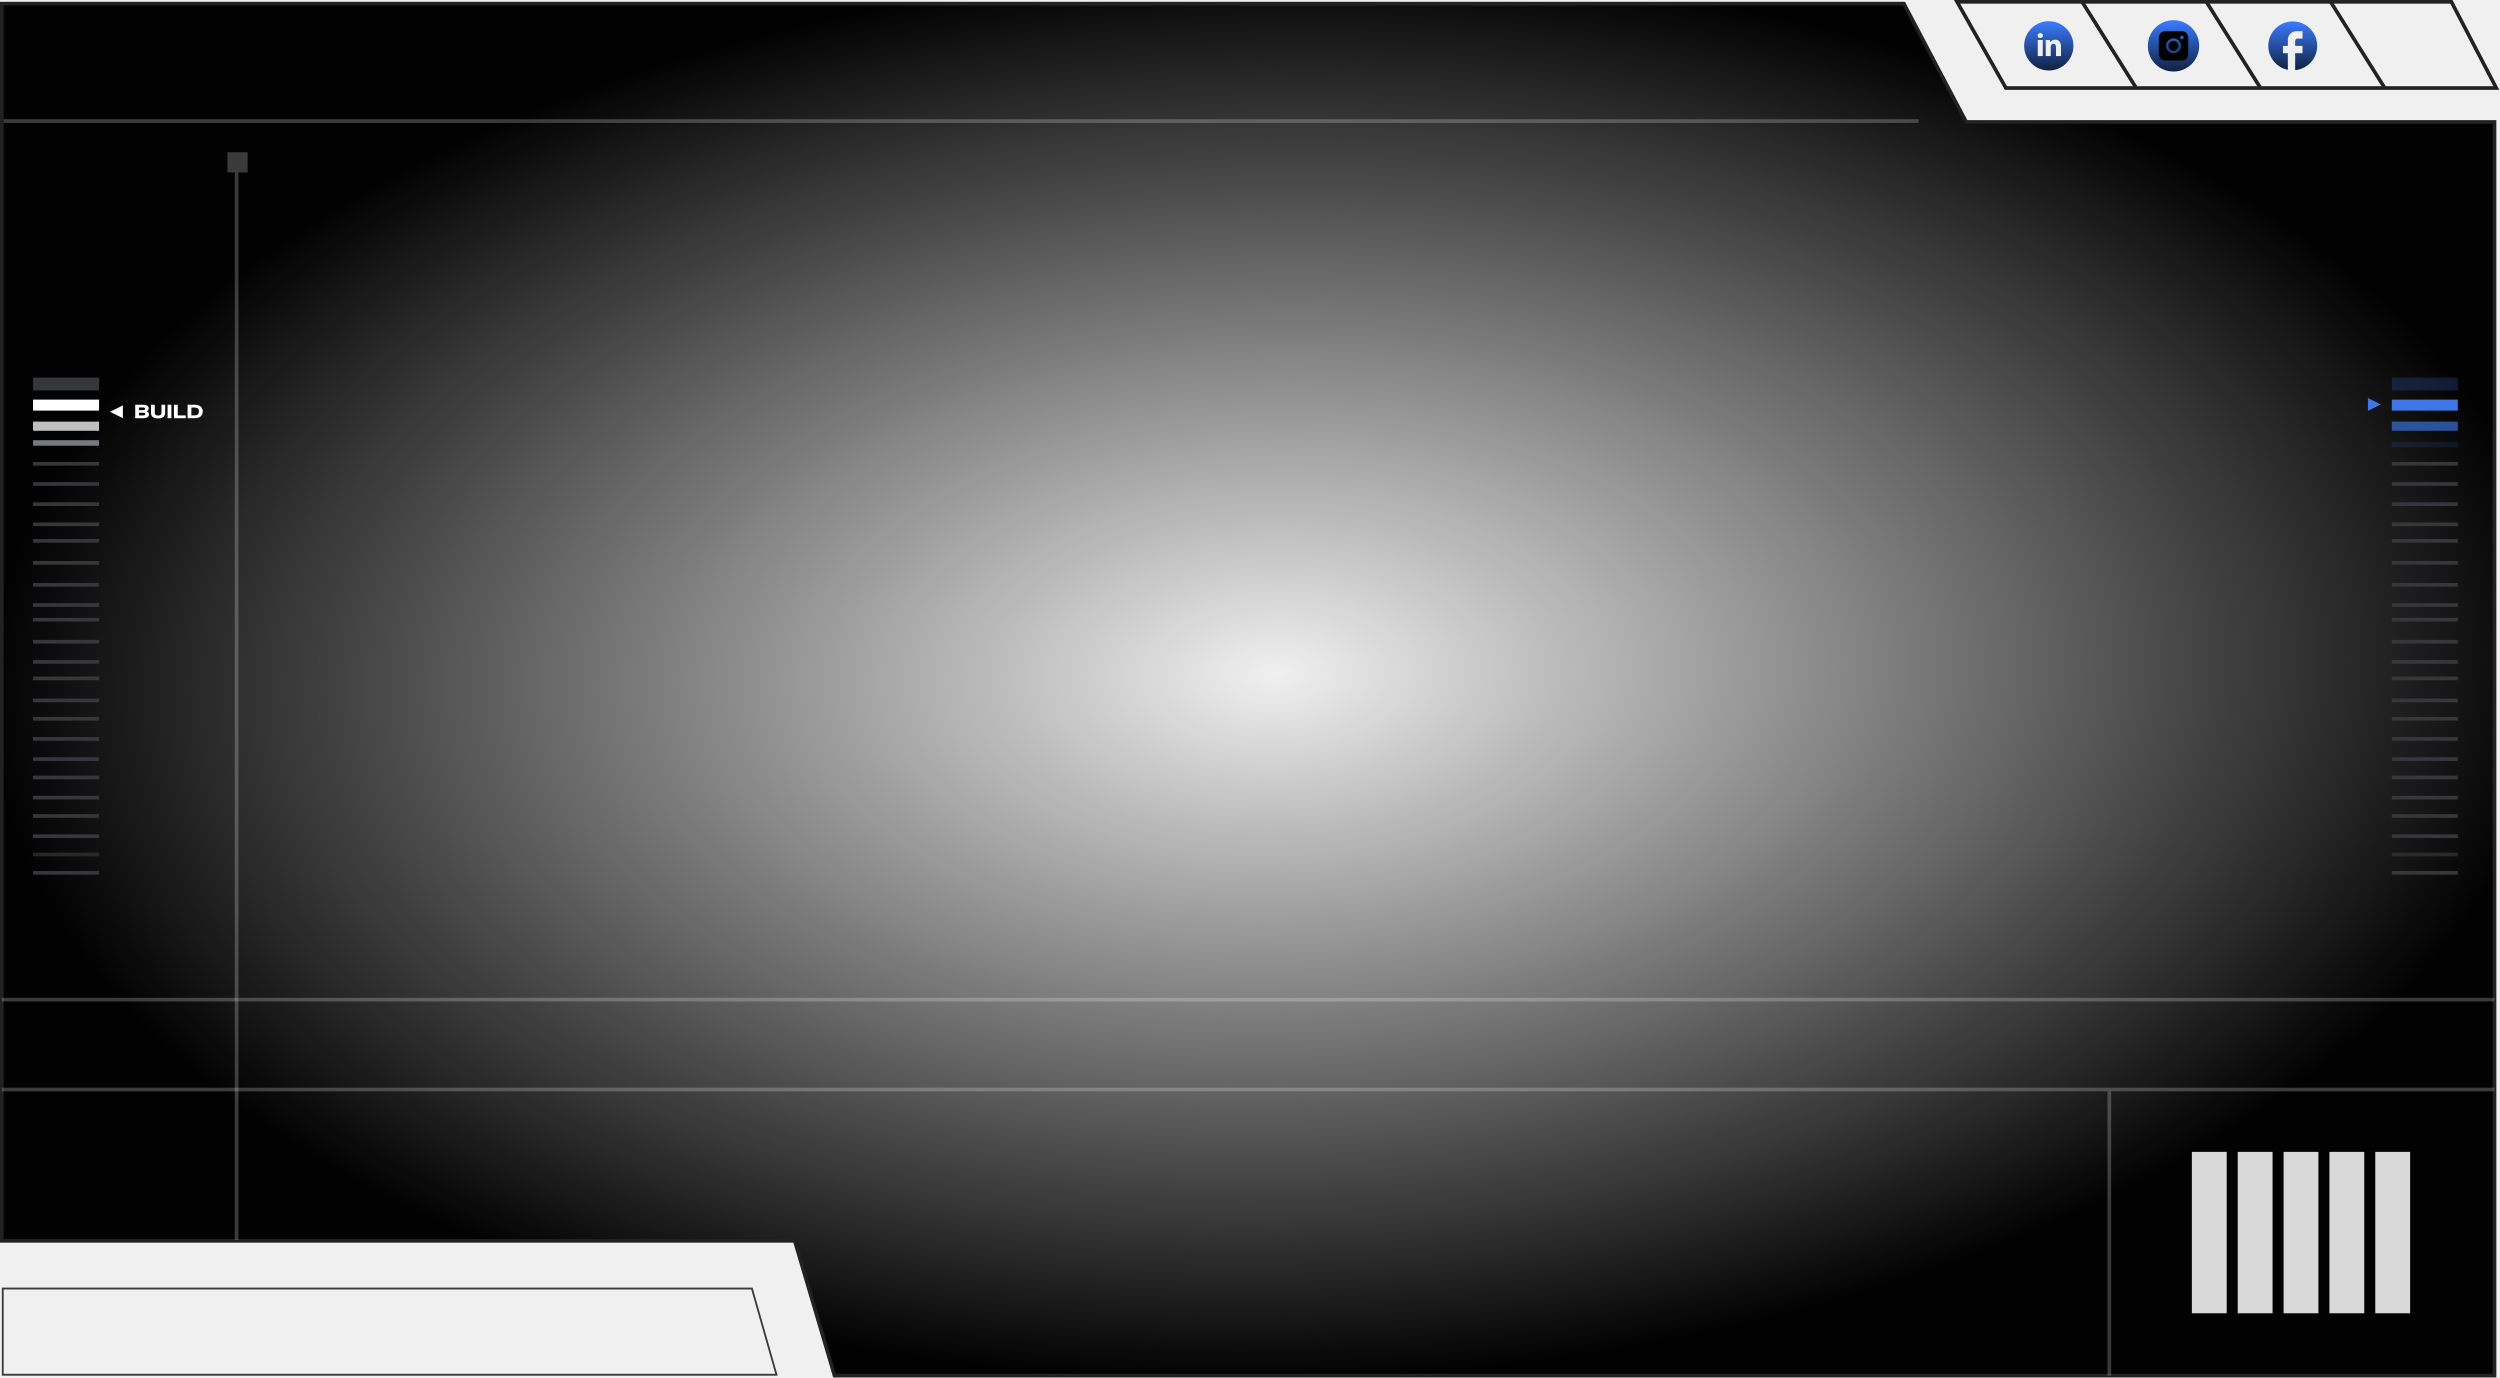
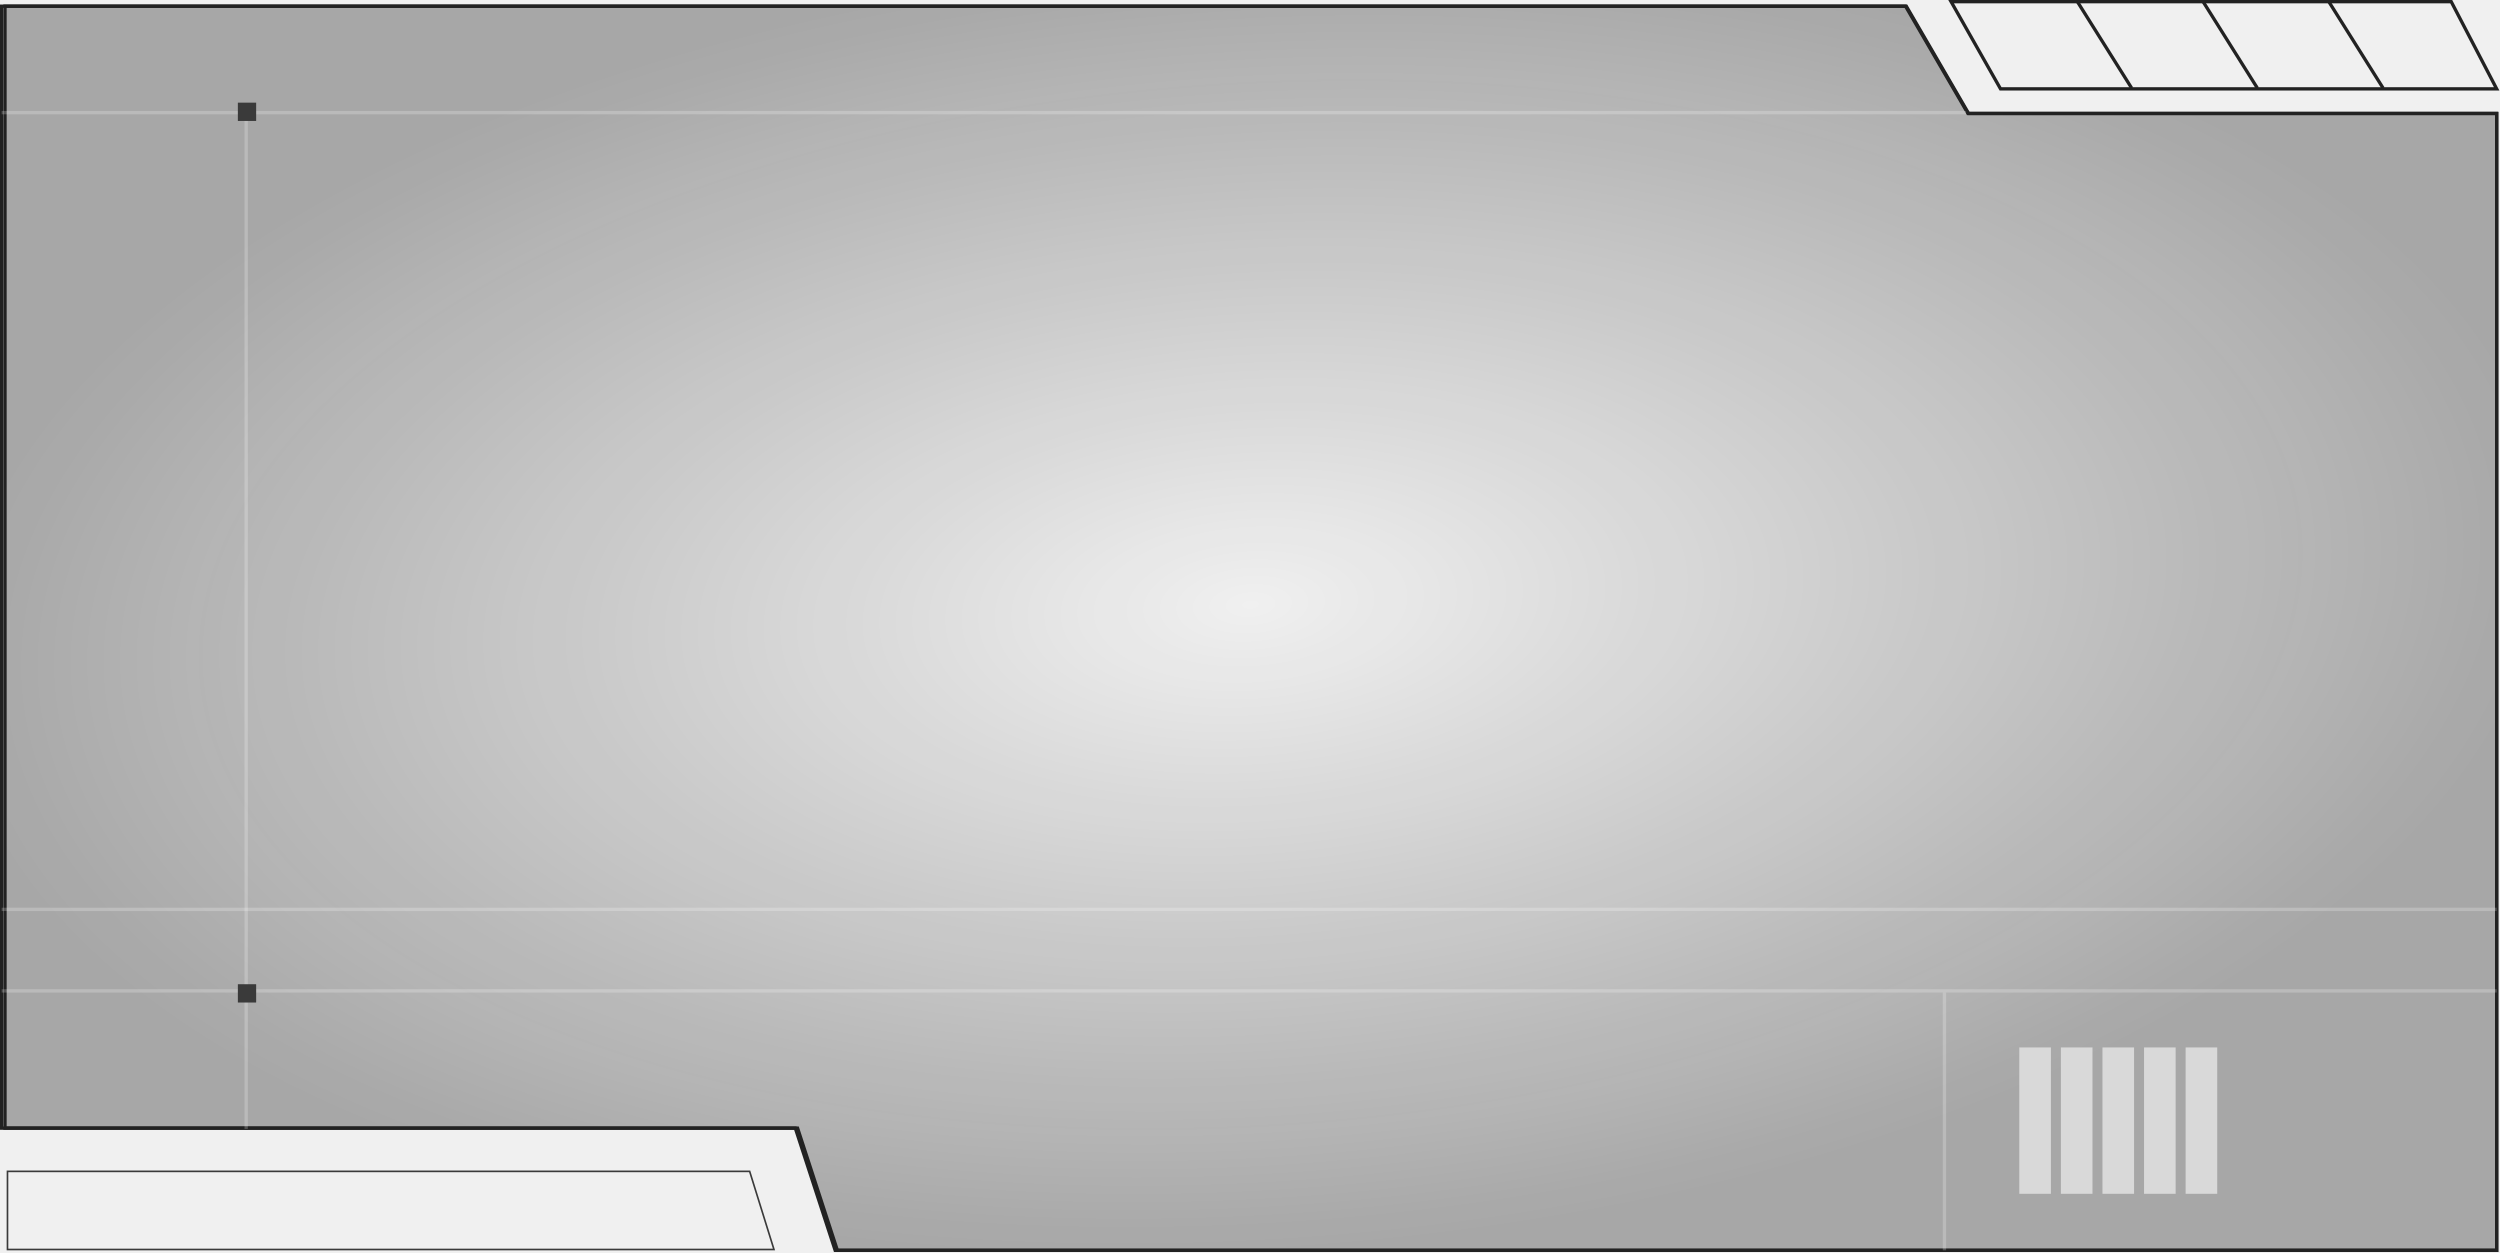
- <svg xmlns="http://www.w3.org/2000/svg" width="1363" height="751" viewBox="0 0 1363 751" fill="none">
-   <path d="M1038 2H16H1V676.5H433.281L455 750H1360V66.509H1072L1038 2Z" fill="url(#paint0_radial_2018_828)" stroke="#222222" stroke-width="2" />
-   <line x1="129" y1="88" x2="129" y2="676" stroke="white" stroke-opacity="0.22" stroke-width="2" />
-   <line x1="1046" y1="66" x2="2" y2="66" stroke="white" stroke-opacity="0.22" stroke-width="2" />
-   <line x1="1360" y1="594" x2="1" y2="594" stroke="white" stroke-opacity="0.22" stroke-width="2" />
-   <line x1="1360" y1="545" x2="1" y2="545" stroke="white" stroke-opacity="0.22" stroke-width="2" />
-   <line x1="1150" y1="595" x2="1150" y2="750" stroke="white" stroke-opacity="0.22" stroke-width="2" />
-   <path d="M409.944 702.5L423.338 749.5H1.5L1.501 702.5H409.944Z" stroke="#3A3A3A" />
-   <rect x="124" y="83" width="11" height="11" fill="#3A3A3A" />
-   <rect x="18" y="205.865" width="36" height="7" fill="#35373B" />
-   <rect x="18" y="217.865" width="36" height="6" fill="white" />
-   <rect x="18" y="229.865" width="36" height="5" fill="white" fill-opacity="0.75" />
-   <rect x="18" y="240" width="36" height="3" fill="#76797F" />
-   <rect x="18" y="251.865" width="36" height="2" fill="#35373B" />
-   <rect x="18" y="262.865" width="36" height="2" fill="#35373B" />
-   <rect x="18" y="273.865" width="36" height="2" fill="#35373B" />
-   <rect x="18" y="284.865" width="36" height="2" fill="#35373B" />
-   <rect x="18" y="293.865" width="36" height="2" fill="#35373B" />
-   <rect x="18" y="305.865" width="36" height="2" fill="#35373B" />
-   <rect x="18" y="317.865" width="36" height="2" fill="#35373B" />
-   <rect x="18" y="328.865" width="36" height="2" fill="#35373B" />
-   <rect x="18" y="336.865" width="36" height="2" fill="#35373B" />
-   <rect x="18" y="348.865" width="36" height="2" fill="#35373B" />
-   <rect x="18" y="359.865" width="36" height="2" fill="#35373B" />
-   <rect x="18" y="368.865" width="36" height="2" fill="#35373B" />
-   <rect x="18" y="380.865" width="36" height="2" fill="#35373B" />
-   <rect x="18" y="390.865" width="36" height="2" fill="#35373B" />
-   <rect x="18" y="401.865" width="36" height="2" fill="#35373B" />
-   <rect x="18" y="412.865" width="36" height="2" fill="#35373B" />
-   <rect x="18" y="422.865" width="36" height="2" fill="#35373B" />
-   <rect x="18" y="433.865" width="36" height="2" fill="#35373B" />
-   <rect x="18" y="443.865" width="36" height="2" fill="#35373B" />
-   <rect x="18" y="454.865" width="36" height="2" fill="#35373B" />
-   <rect x="18" y="464.865" width="36" height="2" fill="#35373B" fill-opacity="0.68" />
-   <rect x="18" y="474.865" width="36" height="2" fill="#35373B" />
-   <rect x="1304" y="205.867" width="36" height="7" fill="#2A4F98" fill-opacity="0.34" />
-   <rect x="1304" y="217.867" width="36" height="6" fill="#3E76E5" />
-   <rect x="1304" y="229.867" width="36" height="5" fill="#3E76E5" fill-opacity="0.66" />
-   <rect x="1304" y="240.867" width="36" height="3" fill="#3E76E5" fill-opacity="0.12" />
-   <rect x="1304" y="251.867" width="36" height="2" fill="#35373B" />
-   <rect x="1304" y="262.867" width="36" height="2" fill="#35373B" />
-   <rect x="1304" y="273.867" width="36" height="2" fill="#35373B" />
-   <rect x="1304" y="284.867" width="36" height="2" fill="#35373B" />
-   <rect x="1304" y="293.867" width="36" height="2" fill="#35373B" />
-   <rect x="1304" y="305.867" width="36" height="2" fill="#35373B" />
-   <rect x="1304" y="317.867" width="36" height="2" fill="#35373B" />
-   <rect x="1304" y="328.867" width="36" height="2" fill="#35373B" />
-   <rect x="1304" y="336.867" width="36" height="2" fill="#35373B" />
-   <rect x="1304" y="348.867" width="36" height="2" fill="#35373B" />
-   <rect x="1304" y="359.867" width="36" height="2" fill="#35373B" />
-   <rect x="1304" y="368.867" width="36" height="2" fill="#35373B" />
-   <rect x="1304" y="380.867" width="36" height="2" fill="#35373B" />
-   <rect x="1304" y="390.867" width="36" height="2" fill="#35373B" />
-   <rect x="1304" y="401.867" width="36" height="2" fill="#35373B" />
-   <rect x="1304" y="412.867" width="36" height="2" fill="#35373B" />
-   <rect x="1304" y="422.867" width="36" height="2" fill="#35373B" />
-   <rect x="1304" y="433.867" width="36" height="2" fill="#35373B" />
-   <rect x="1304" y="443.867" width="36" height="2" fill="#35373B" />
-   <rect x="1304" y="454.867" width="36" height="2" fill="#35373B" />
-   <rect x="1304" y="464.867" width="36" height="2" fill="#35373B" fill-opacity="0.68" />
-   <rect x="1304" y="474.867" width="36" height="2" fill="#35373B" />
-   <path d="M73.726 228V220.67H78.051C79.015 220.67 79.762 220.828 80.292 221.145C80.822 221.461 81.087 221.954 81.087 222.621C81.087 222.972 80.997 223.289 80.818 223.571C80.639 223.853 80.347 224.077 79.941 224.242C80.409 224.4 80.743 224.614 80.942 224.882C81.142 225.151 81.242 225.478 81.242 225.863C81.242 226.572 80.97 227.105 80.426 227.463C79.889 227.821 79.129 228 78.144 228H73.726ZM78.062 222.167H75.79V223.592H78.062C78.75 223.592 79.094 223.368 79.094 222.921V222.828C79.094 222.387 78.75 222.167 78.062 222.167ZM75.79 226.472H78.144C78.853 226.472 79.208 226.235 79.208 225.76V225.667C79.208 225.226 78.853 225.006 78.144 225.006H75.79V226.472ZM86.169 228.124C85.371 228.124 84.683 228.021 84.105 227.814C83.534 227.601 83.093 227.27 82.783 226.823C82.474 226.376 82.319 225.791 82.319 225.068V220.67H84.383V224.975C84.383 225.299 84.435 225.577 84.538 225.811C84.642 226.045 84.824 226.224 85.085 226.348C85.347 226.472 85.719 226.534 86.201 226.534C86.675 226.534 87.044 226.472 87.305 226.348C87.574 226.224 87.759 226.045 87.863 225.811C87.973 225.577 88.028 225.299 88.028 224.975V220.67H90.041V225.068C90.041 225.791 89.886 226.376 89.576 226.823C89.267 227.27 88.823 227.601 88.245 227.814C87.673 228.021 86.982 228.124 86.169 228.124ZM91.369 228V220.67H93.434V228H91.369ZM94.842 228V220.67H96.907V226.472H101.305V228H94.842ZM102.277 228V220.67H106.231C107.202 220.67 108.004 220.828 108.637 221.145C109.277 221.461 109.755 221.899 110.072 222.456C110.388 223.007 110.547 223.636 110.547 224.345C110.547 225.047 110.388 225.674 110.072 226.224C109.755 226.775 109.277 227.208 108.637 227.525C108.004 227.842 107.202 228 106.231 228H102.277ZM104.342 226.472H106.087C106.892 226.472 107.487 226.293 107.873 225.935C108.265 225.577 108.461 225.089 108.461 224.469V224.201C108.461 223.568 108.265 223.075 107.873 222.724C107.487 222.373 106.892 222.198 106.087 222.198H104.342V226.472Z" fill="white" />
-   <path d="M67 224.062L67 224.937L67 228L60 224.5L67 221L67 224.062Z" fill="white" />
-   <path d="M1291 220.937L1291 220.062L1291 217L1298 220.5L1291 224L1291 220.937Z" fill="#3E76E5" />
-   <path d="M1093.64 48L1067 1H1336.5L1361 48H1093.64Z" stroke="#222222" stroke-width="2" />
-   <line y1="-1" x2="55.493" y2="-1" transform="matrix(0.531661 0.846958 -0.885134 0.465337 1134 1)" stroke="#222222" stroke-width="2" />
-   <line y1="-1" x2="55.493" y2="-1" transform="matrix(0.531661 0.846958 -0.885134 0.465337 1201.75 1)" stroke="#222222" stroke-width="2" />
-   <line y1="-1" x2="55.493" y2="-1" transform="matrix(0.531661 0.846958 -0.885134 0.465337 1269.5 1)" stroke="#222222" stroke-width="2" />
-   <path d="M1263.33 25C1263.33 17.64 1257.36 11.667 1250 11.667C1242.64 11.667 1236.67 17.64 1236.67 25C1236.67 31.453 1241.25 36.827 1247.33 38.067V29H1244.67V25H1247.33V21.667C1247.33 19.093 1249.43 17 1252 17H1255.33V21H1252.67C1251.93 21 1251.33 21.6 1251.33 22.333V25H1255.33V29H1251.33V38.267C1258.07 37.6 1263.33 31.92 1263.33 25Z" fill="url(#paint1_linear_2018_828)" />
-   <g clip-path="url(#clip0_2018_828)">
-     <path d="M1117 11.56C1109.58 11.56 1103.56 17.577 1103.56 25C1103.56 32.423 1109.58 38.44 1117 38.44C1124.42 38.44 1130.44 32.423 1130.44 25C1130.44 17.577 1124.42 11.56 1117 11.56ZM1113.71 30.571H1110.99V21.812H1113.71V30.571ZM1112.33 20.737C1111.47 20.737 1110.92 20.128 1110.92 19.375C1110.92 18.606 1111.49 18.015 1112.37 18.015C1113.24 18.015 1113.78 18.606 1113.8 19.375C1113.8 20.128 1113.24 20.737 1112.33 20.737ZM1123.65 30.571H1120.93V25.717C1120.93 24.587 1120.53 23.82 1119.55 23.82C1118.8 23.82 1118.35 24.339 1118.15 24.839C1118.08 25.017 1118.06 25.269 1118.06 25.52V30.569H1115.34V24.605C1115.34 23.512 1115.3 22.598 1115.27 21.811H1117.63L1117.76 23.027H1117.81C1118.17 22.456 1119.05 21.613 1120.52 21.613C1122.31 21.613 1123.65 22.813 1123.65 25.392V30.571Z" fill="url(#paint2_linear_2018_828)" />
-   </g>
-   <circle cx="1185" cy="25" r="14" fill="url(#paint3_linear_2018_828)" />
-   <path fill-rule="evenodd" clip-rule="evenodd" d="M1180.43 17C1179.52 17 1178.65 17.361 1178 18.004C1177.36 18.647 1177 19.518 1177 20.427V29.571C1177 30.48 1177.36 31.353 1178 31.996C1178.65 32.639 1179.52 33 1180.43 33H1189.57C1190.48 33 1191.35 32.638 1192 31.995C1192.64 31.352 1193 30.48 1193 29.571V20.427C1193 19.519 1192.64 18.647 1192 18.004C1191.35 17.362 1190.48 17 1189.57 17H1180.43ZM1190.56 20.433C1190.56 20.695 1190.45 20.946 1190.27 21.131C1190.08 21.316 1189.83 21.42 1189.57 21.42C1189.31 21.42 1189.06 21.316 1188.87 21.131C1188.69 20.946 1188.58 20.695 1188.58 20.433C1188.58 20.171 1188.69 19.92 1188.87 19.735C1189.06 19.549 1189.31 19.445 1189.57 19.445C1189.83 19.445 1190.08 19.549 1190.27 19.735C1190.45 19.92 1190.56 20.171 1190.56 20.433ZM1185 22.261C1184.28 22.261 1183.58 22.549 1183.07 23.063C1182.55 23.576 1182.26 24.273 1182.26 24.999C1182.26 25.726 1182.55 26.422 1183.07 26.936C1183.58 27.45 1184.28 27.738 1185 27.738C1185.73 27.738 1186.43 27.45 1186.94 26.936C1187.45 26.422 1187.74 25.726 1187.74 24.999C1187.74 24.273 1187.45 23.576 1186.94 23.063C1186.43 22.549 1185.73 22.261 1185 22.261ZM1180.95 24.999C1180.95 23.924 1181.37 22.892 1182.13 22.132C1182.89 21.371 1183.93 20.944 1185 20.944C1186.08 20.944 1187.11 21.371 1187.87 22.132C1188.63 22.892 1189.06 23.924 1189.06 24.999C1189.06 26.075 1188.63 27.107 1187.87 27.867C1187.11 28.628 1186.08 29.055 1185 29.055C1183.93 29.055 1182.89 28.628 1182.13 27.867C1181.37 27.107 1180.95 26.075 1180.95 24.999Z" fill="#020202" />
-   <rect x="1195" y="628" width="19" height="88" fill="#D9D9D9" />
-   <rect x="1220" y="628" width="19" height="88" fill="#D9D9D9" />
-   <rect x="1245" y="628" width="19" height="88" fill="#D9D9D9" />
-   <rect x="1270" y="628" width="19" height="88" fill="#D9D9D9" />
-   <rect x="1295" y="628" width="19" height="88" fill="#D9D9D9" />
+ <svg xmlns="http://www.w3.org/2000/svg" width="1503" height="753" viewBox="0 0 1503 753" fill="none">
+   <path d="M1146.07 3.718H19.534H3V678.218H479.495L503.436 751.718H1501V68.227H1183.54L1146.07 3.718Z" fill="url(#paint0_radial_2047_2)" stroke="#222222" stroke-width="2" />
+   <path d="M1145.59 3.718H17.556H1V678.218H478.132L502.104 751.718H1501V68.227H1183.12L1145.59 3.718Z" stroke="#222222" stroke-width="2" />
+   <line x1="148" y1="66.718" x2="148" y2="678.718" stroke="white" stroke-opacity="0.22" stroke-width="2" />
+   <line x1="1182" y1="67.718" x2="1" y2="67.718" stroke="white" stroke-opacity="0.22" stroke-width="2" />
+   <line x1="1501" y1="595.718" x2="1" y2="595.718" stroke="white" stroke-opacity="0.22" stroke-width="2" />
+   <line x1="1501" y1="546.718" x2="1" y2="546.718" stroke="white" stroke-opacity="0.22" stroke-width="2" />
+   <line x1="1169" y1="596.718" x2="1169" y2="751.718" stroke="white" stroke-opacity="0.22" stroke-width="2" />
+   <path d="M450.692 704.218L465.32 751.218H4.5L4.501 704.218H450.692Z" stroke="#3A3A3A" />
+   <rect x="143" y="591.718" width="11" height="11" fill="#3A3A3A" />
+   <rect x="143" y="61.718" width="11" height="11" fill="#3A3A3A" />
+   <path d="M1202.72 53.435L1173 1H1473.67L1501 53.435H1202.72Z" stroke="#222222" stroke-width="2" />
+   <line y1="-1" x2="61.91" y2="-1" transform="matrix(0.531661 0.846958 -0.885134 0.465337 1247.75 1)" stroke="#222222" stroke-width="2" />
+   <line y1="-1" x2="61.91" y2="-1" transform="matrix(0.531661 0.846958 -0.885134 0.465337 1323.33 1)" stroke="#222222" stroke-width="2" />
+   <line y1="-1" x2="61.91" y2="-1" transform="matrix(0.531661 0.846958 -0.885134 0.465337 1398.91 1)" stroke="#222222" stroke-width="2" />
+   <rect x="1214" y="629.718" width="19" height="88" fill="#D9D9D9" />
+   <rect x="1239" y="629.718" width="19" height="88" fill="#D9D9D9" />
+   <rect x="1264" y="629.718" width="19" height="88" fill="#D9D9D9" />
+   <rect x="1289" y="629.718" width="19" height="88" fill="#D9D9D9" />
+   <rect x="1314" y="629.718" width="19" height="88" fill="#D9D9D9" />
  <defs>
-     <radialGradient id="paint0_radial_2018_828" cx="0" cy="0" r="1" gradientUnits="userSpaceOnUse" gradientTransform="translate(695 367.5) rotate(88.5024) scale(382.631 695.181)">
+     <radialGradient id="paint0_radial_2047_2" cx="0" cy="0" r="1" gradientTransform="matrix(27.0058 388.218 -777.635 50.1142 752 363.5)" gradientUnits="userSpaceOnUse">
      <stop stop-color="#020202" stop-opacity="0" />
-       <stop offset="1" stop-color="#020202" />
+       <stop offset="1" stop-color="#020202" stop-opacity="0.31" />
    </radialGradient>
-     <linearGradient id="paint1_linear_2018_828" x1="1250" y1="11.667" x2="1250" y2="38.267" gradientUnits="userSpaceOnUse">
-       <stop stop-color="#3B7CFF" />
-       <stop offset="1" stop-color="#112140" />
-     </linearGradient>
-     <linearGradient id="paint2_linear_2018_828" x1="1117" y1="11.56" x2="1117" y2="38.44" gradientUnits="userSpaceOnUse">
-       <stop stop-color="#3B7CFF" />
-       <stop offset="1" stop-color="#112140" />
-     </linearGradient>
-     <linearGradient id="paint3_linear_2018_828" x1="1185" y1="11" x2="1185" y2="39" gradientUnits="userSpaceOnUse">
-       <stop stop-color="#3B7CFF" />
-       <stop offset="1" stop-color="#112140" />
-     </linearGradient>
-     <clipPath id="clip0_2018_828">
-       <rect width="28" height="28" fill="white" transform="translate(1103 11)" />
-     </clipPath>
  </defs>
</svg>
